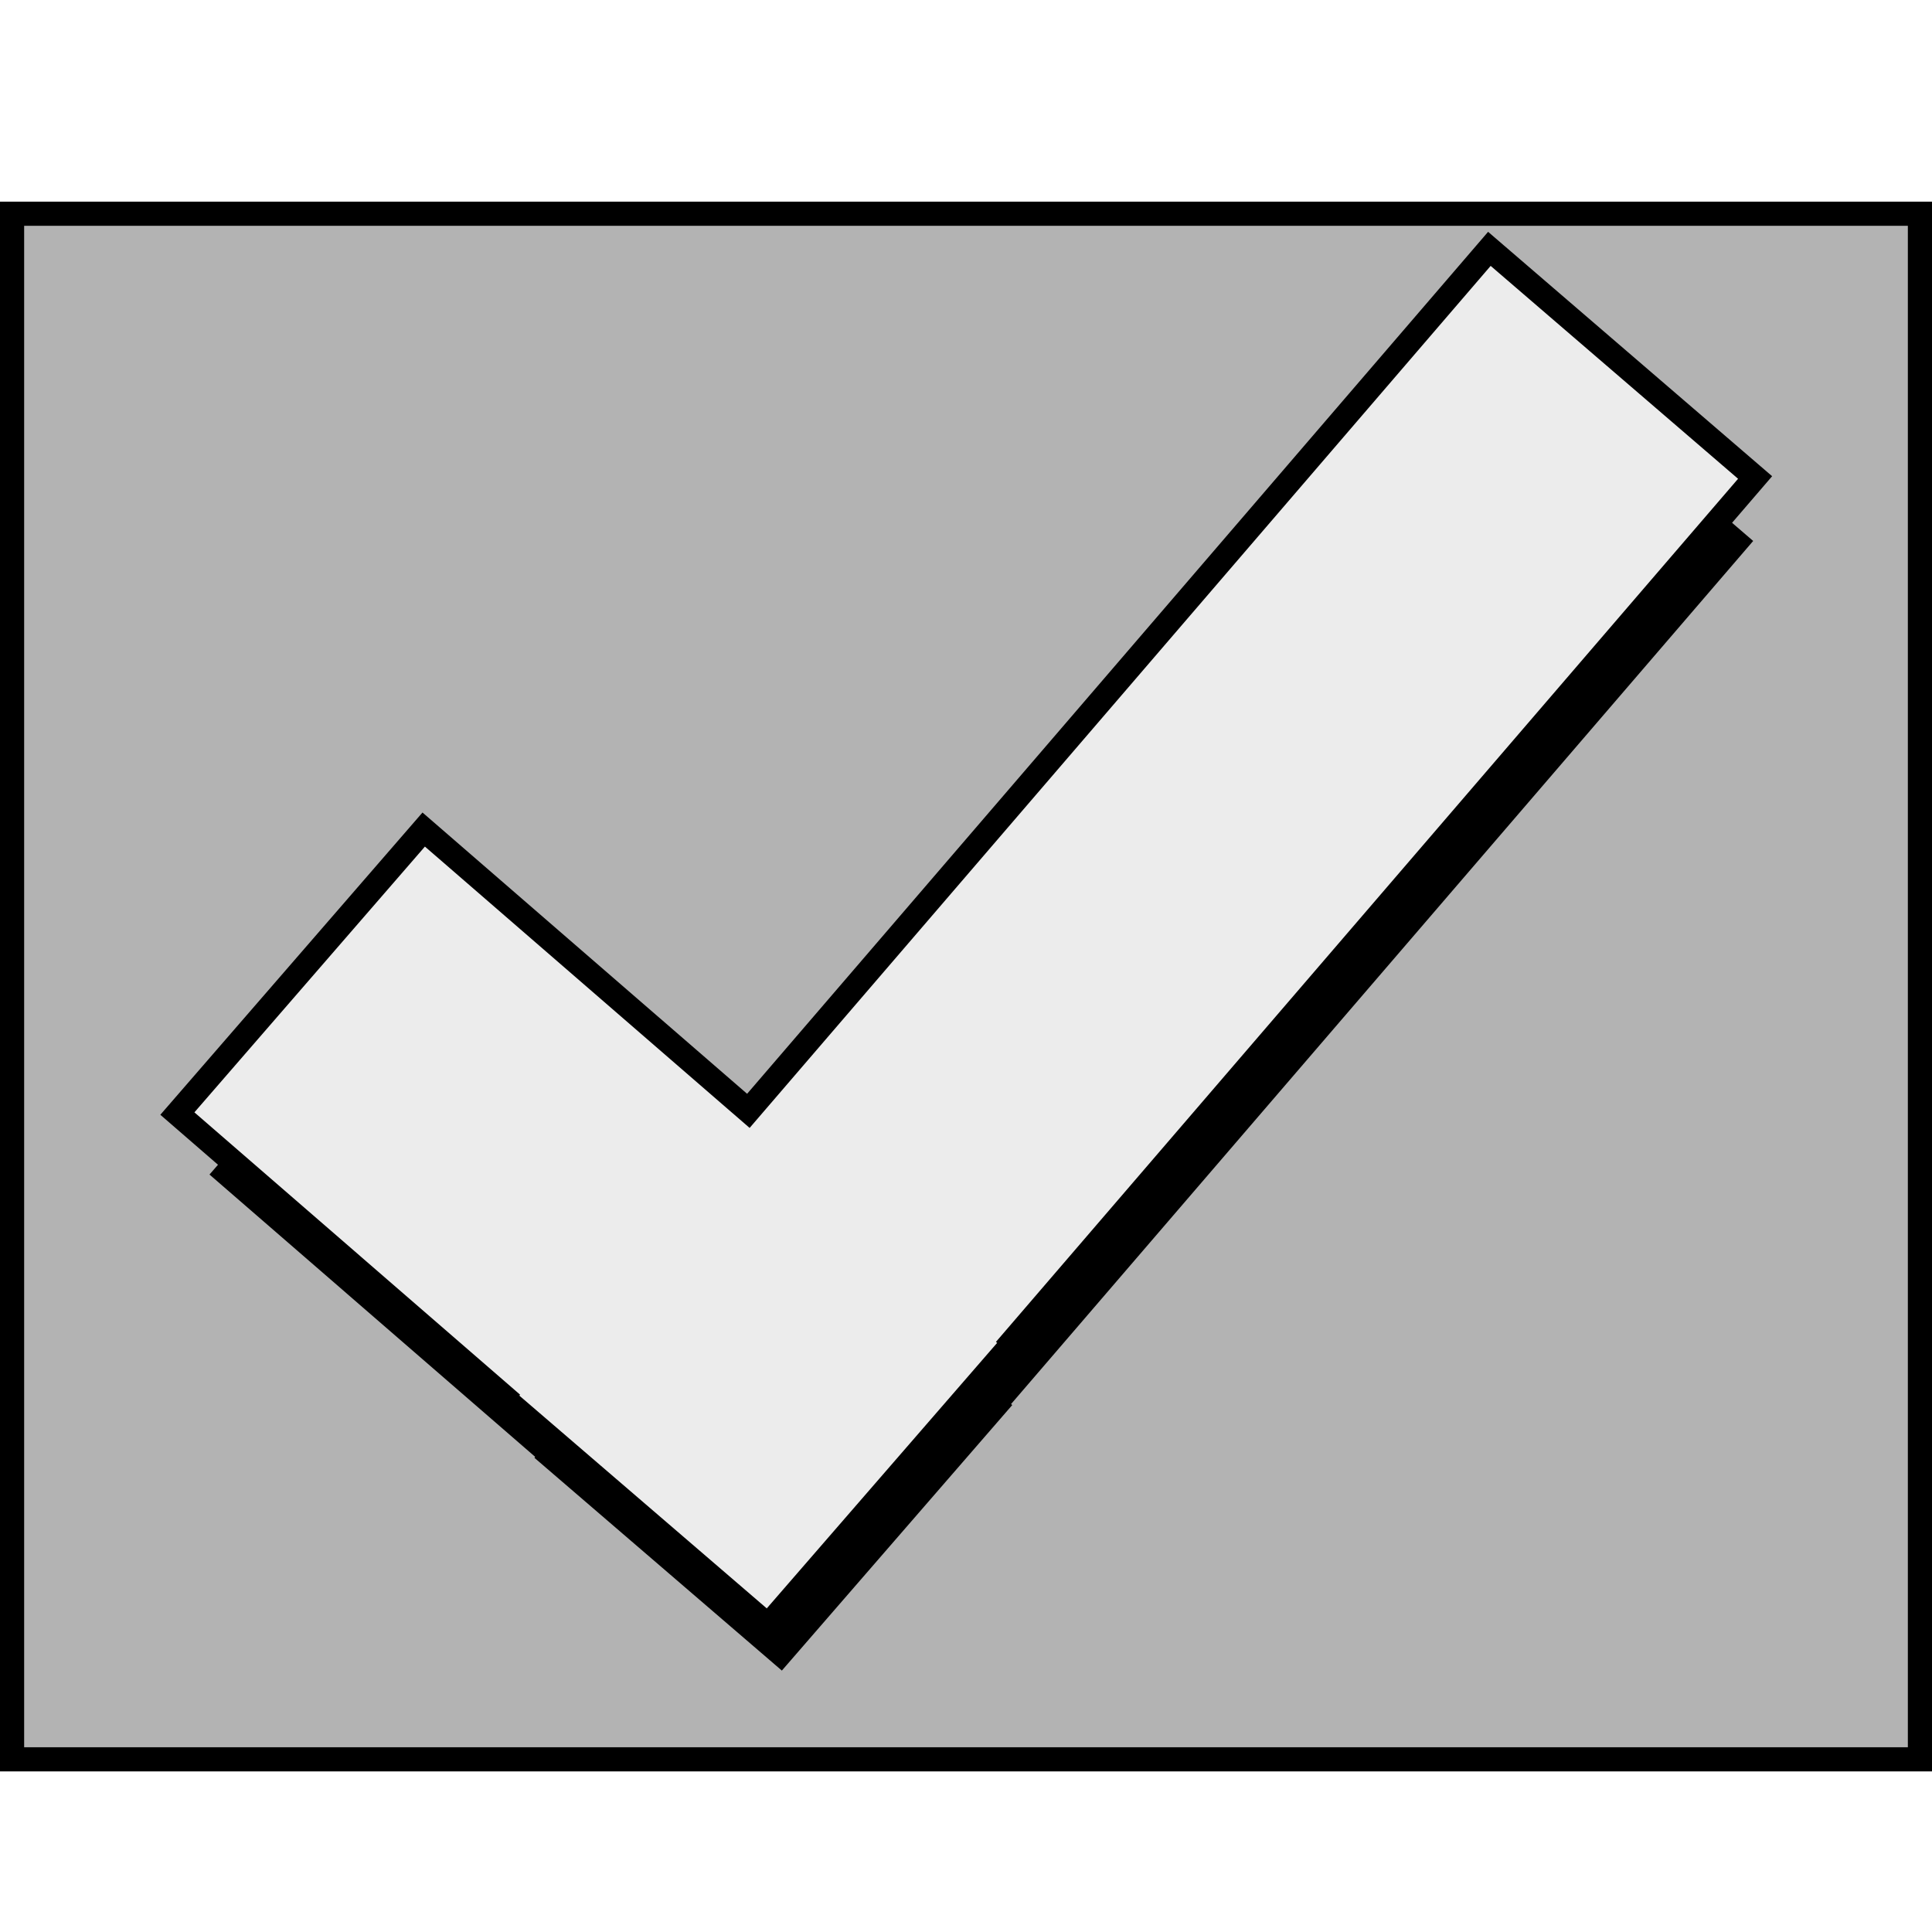
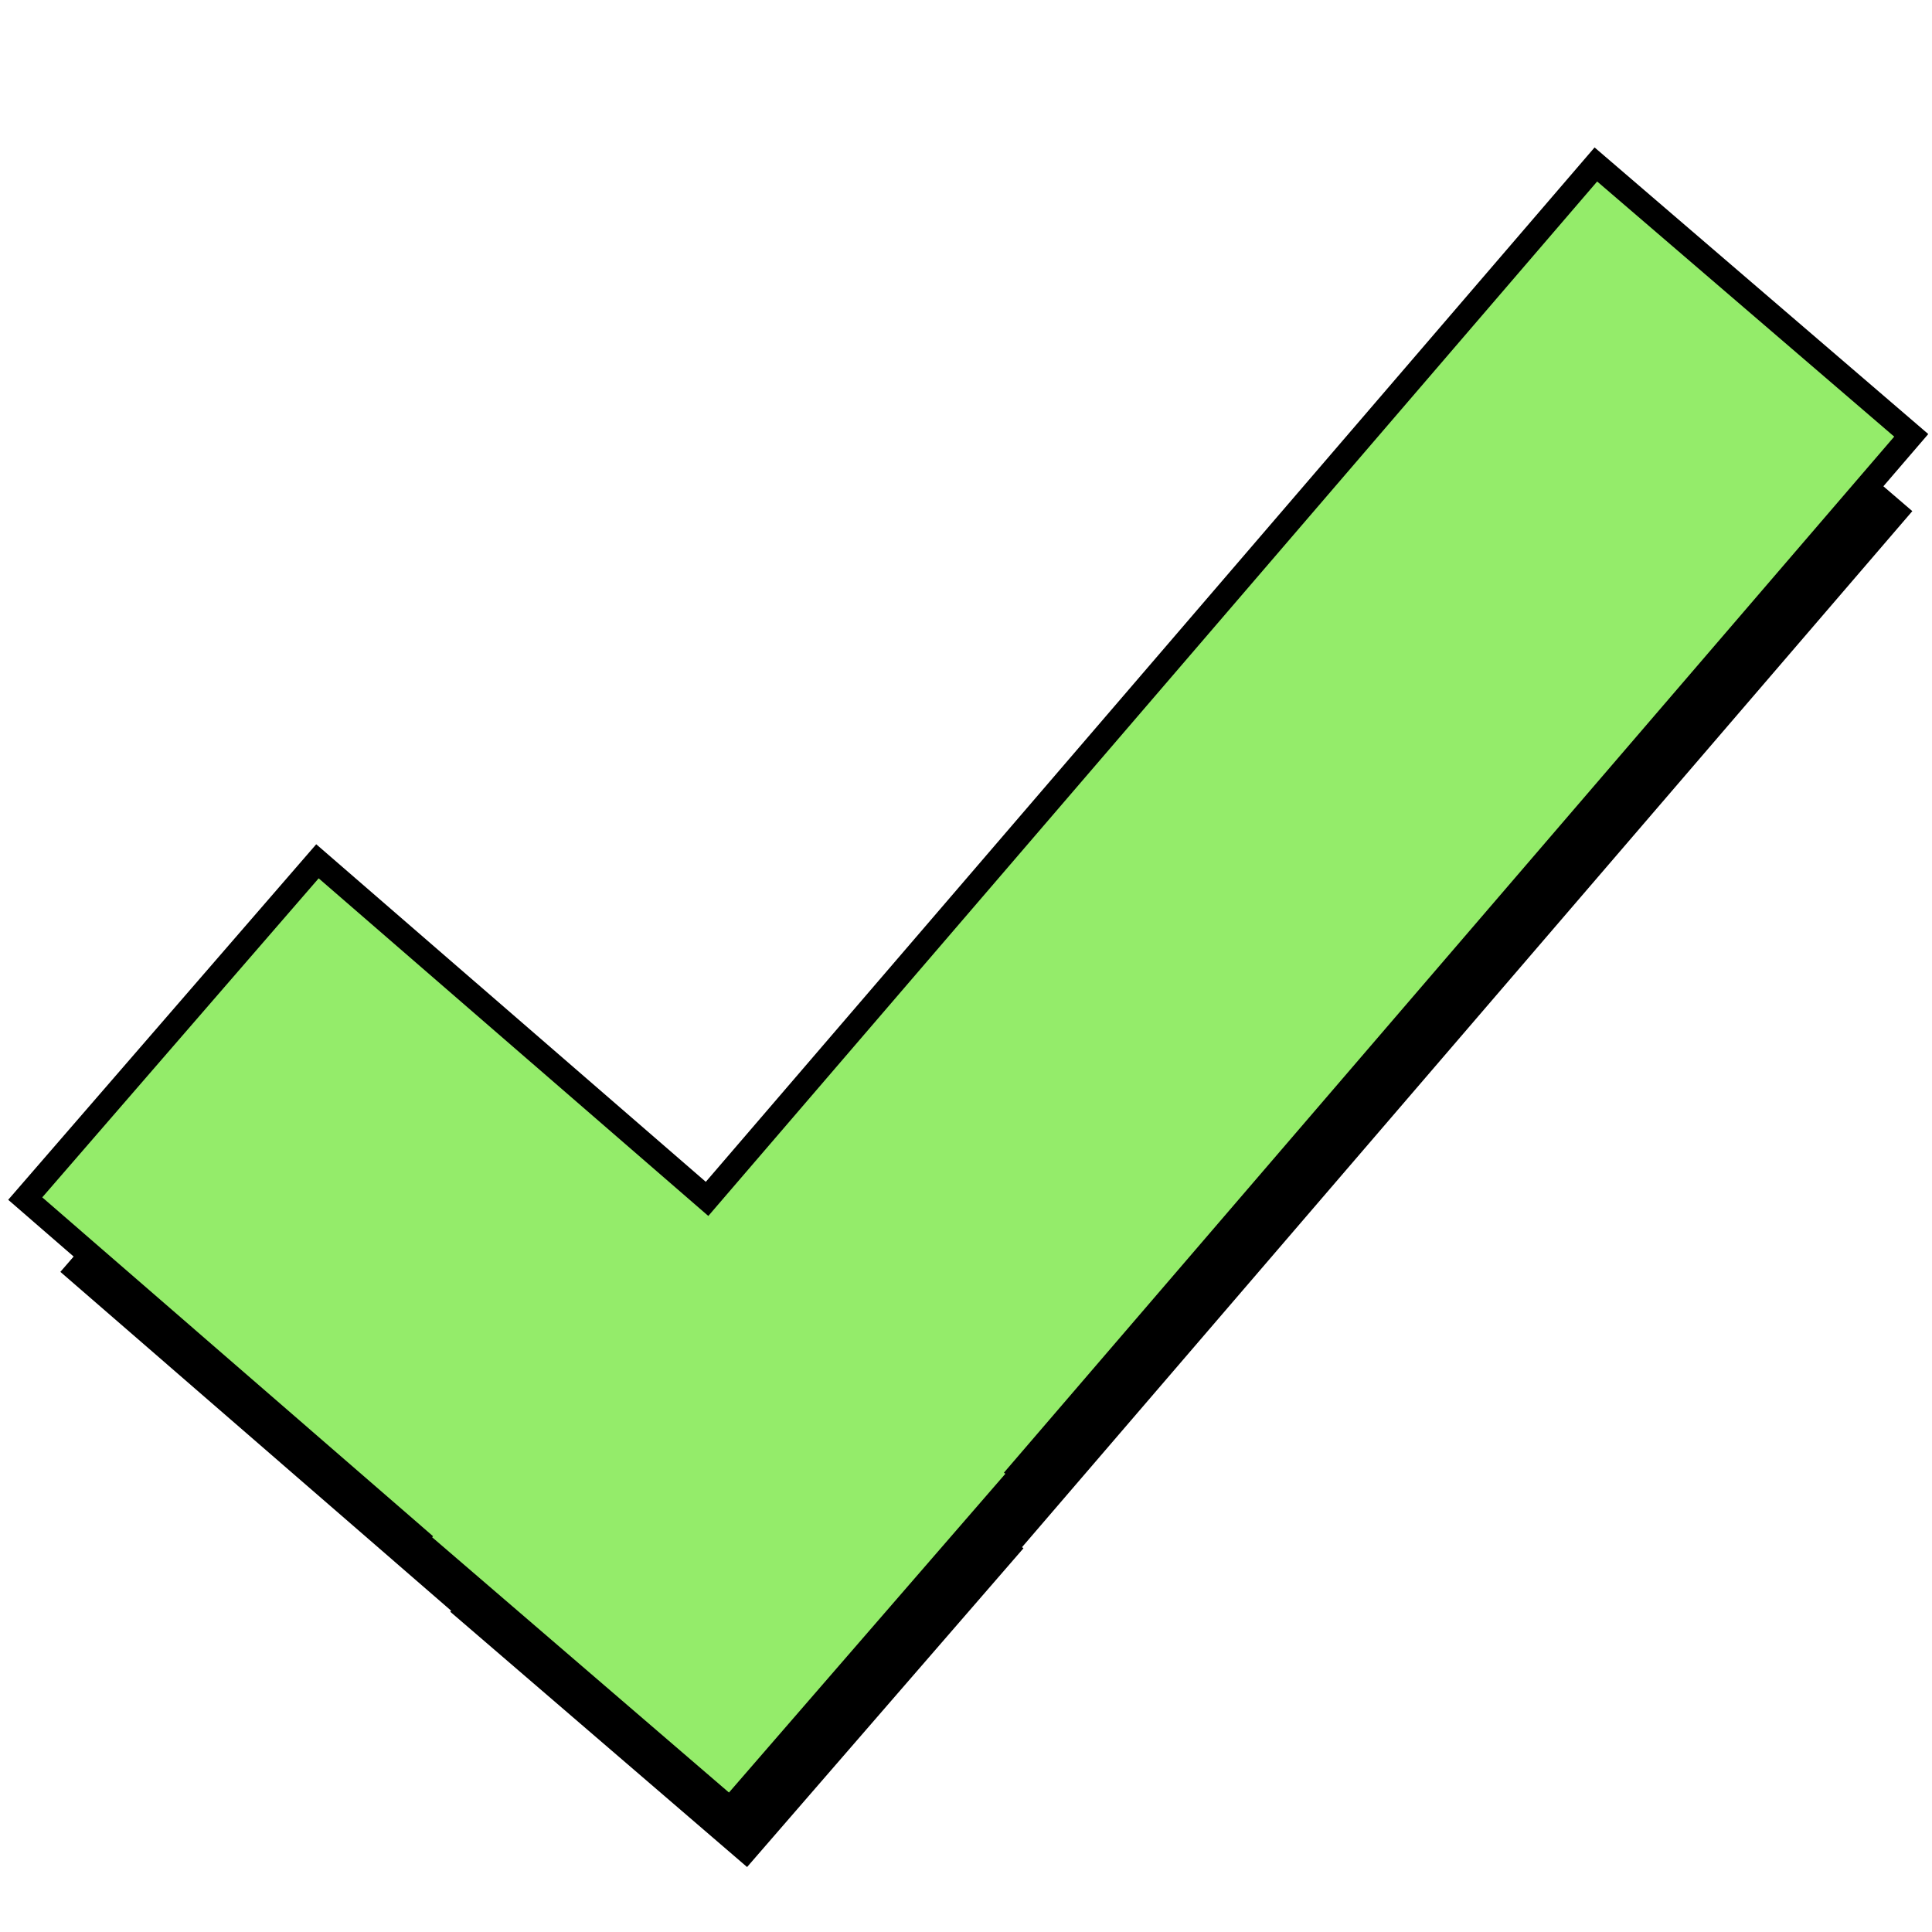
<svg xmlns="http://www.w3.org/2000/svg" width="16" height="16" viewBox="0 0 16 16" version="1.1" id="svg5">
  <defs id="defs2" />
  <g id="layer5" style="display:none">
    <rect style="display:inline;fill:#999999;fill-opacity:1;stroke:none;stroke-width:0.4;stroke-opacity:1;paint-order:stroke fill markers" id="rect4134-1" width="15.226" height="13.164" x="0.422" y="1.516" />
  </g>
-   <g id="layer4" style="display:inline">
-     <rect style="fill:#b3b3b3;stroke:#000000;stroke-width:0.4;stroke-opacity:1;paint-order:stroke fill markers" id="rect4134" width="15.6" height="12.6" x="0.2" y="1.87" />
-   </g>
+   <g id="layer4" style="display:inline" />
  <g id="layer1" style="display:inline">
-     <path id="rect5177" style="fill:#000000;fill-opacity:1;stroke:none;stroke-width:0.4;stroke-opacity:1;paint-order:stroke fill markers" d="M 12.47,2.717 6.333,9.856 3.644,7.526 1.735,9.727 l 2.697,2.338 -0.006,0.008 2.049,1.762 1.908,-2.199 -0.01,-0.008 6.146,-7.148 z" />
-     <path id="rect5177-5" style="display:inline;fill:#ececec;fill-opacity:1;stroke:#000000;stroke-width:0.4;stroke-miterlimit:4;stroke-dasharray:none;stroke-opacity:1;paint-order:stroke fill markers" d="M 12.345,2.202 6.208,9.341 3.519,7.011 1.61,9.212 l 2.697,2.338 -0.006,0.008 2.049,1.762 1.908,-2.199 -0.01,-0.008 6.146,-7.148 z" />
+     <path id="rect5177" style="fill:#000000;fill-opacity:1;stroke:none;stroke-width:0.4;stroke-opacity:1;paint-order:stroke fill markers" d="M 13.377,2.12 6.016,10.688 2.789,7.892 0.5,10.533 l 3.236,2.806 -0.007,0.009 2.458,2.114 2.289,-2.64 -0.012,-0.009 7.373,-8.58 z" />
+     <path id="rect5177-5" style="display:inline;fill:#94ec6a;fill-opacity:1;stroke:#000000;stroke-width:0.4;stroke-miterlimit:4;stroke-dasharray:none;stroke-opacity:1;paint-order:stroke fill markers" d="M 13.227,1.503 5.866,10.07 2.639,7.274 0.35,9.916 l 3.236,2.806 -0.007,0.009 2.458,2.114 2.289,-2.64 -0.012,-0.009 7.373,-8.58 z" />
  </g>
</svg>
